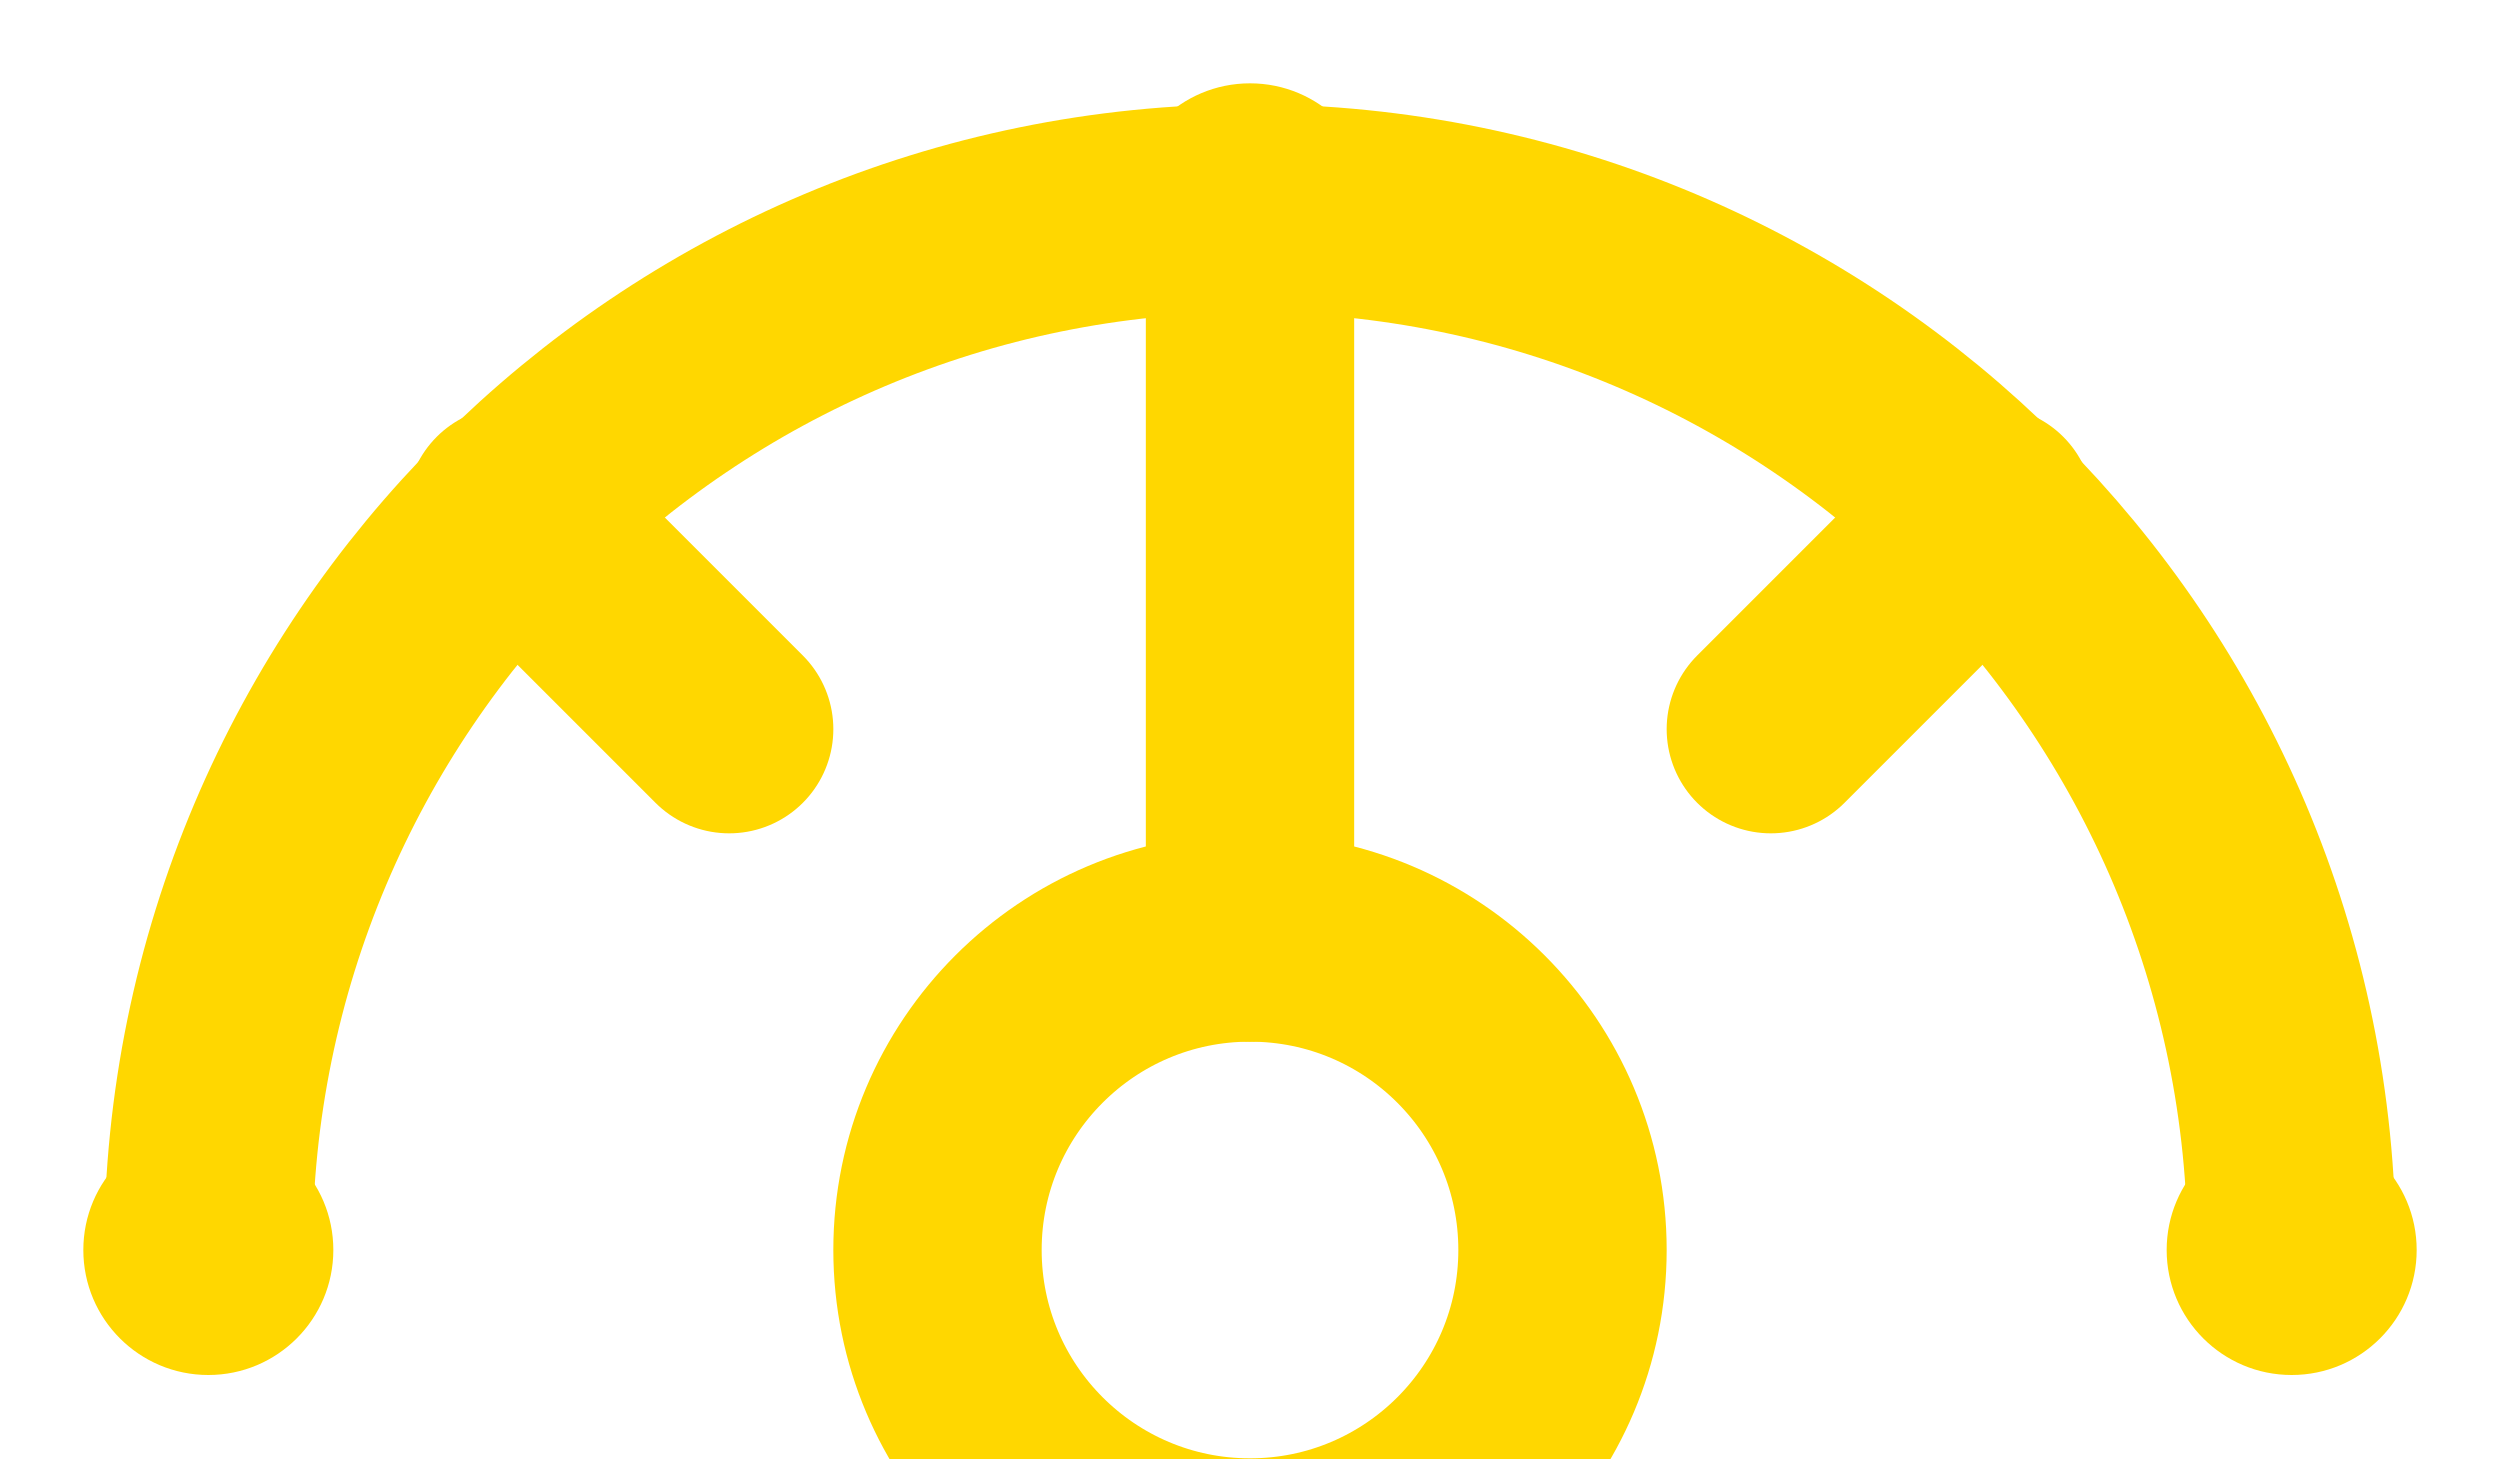
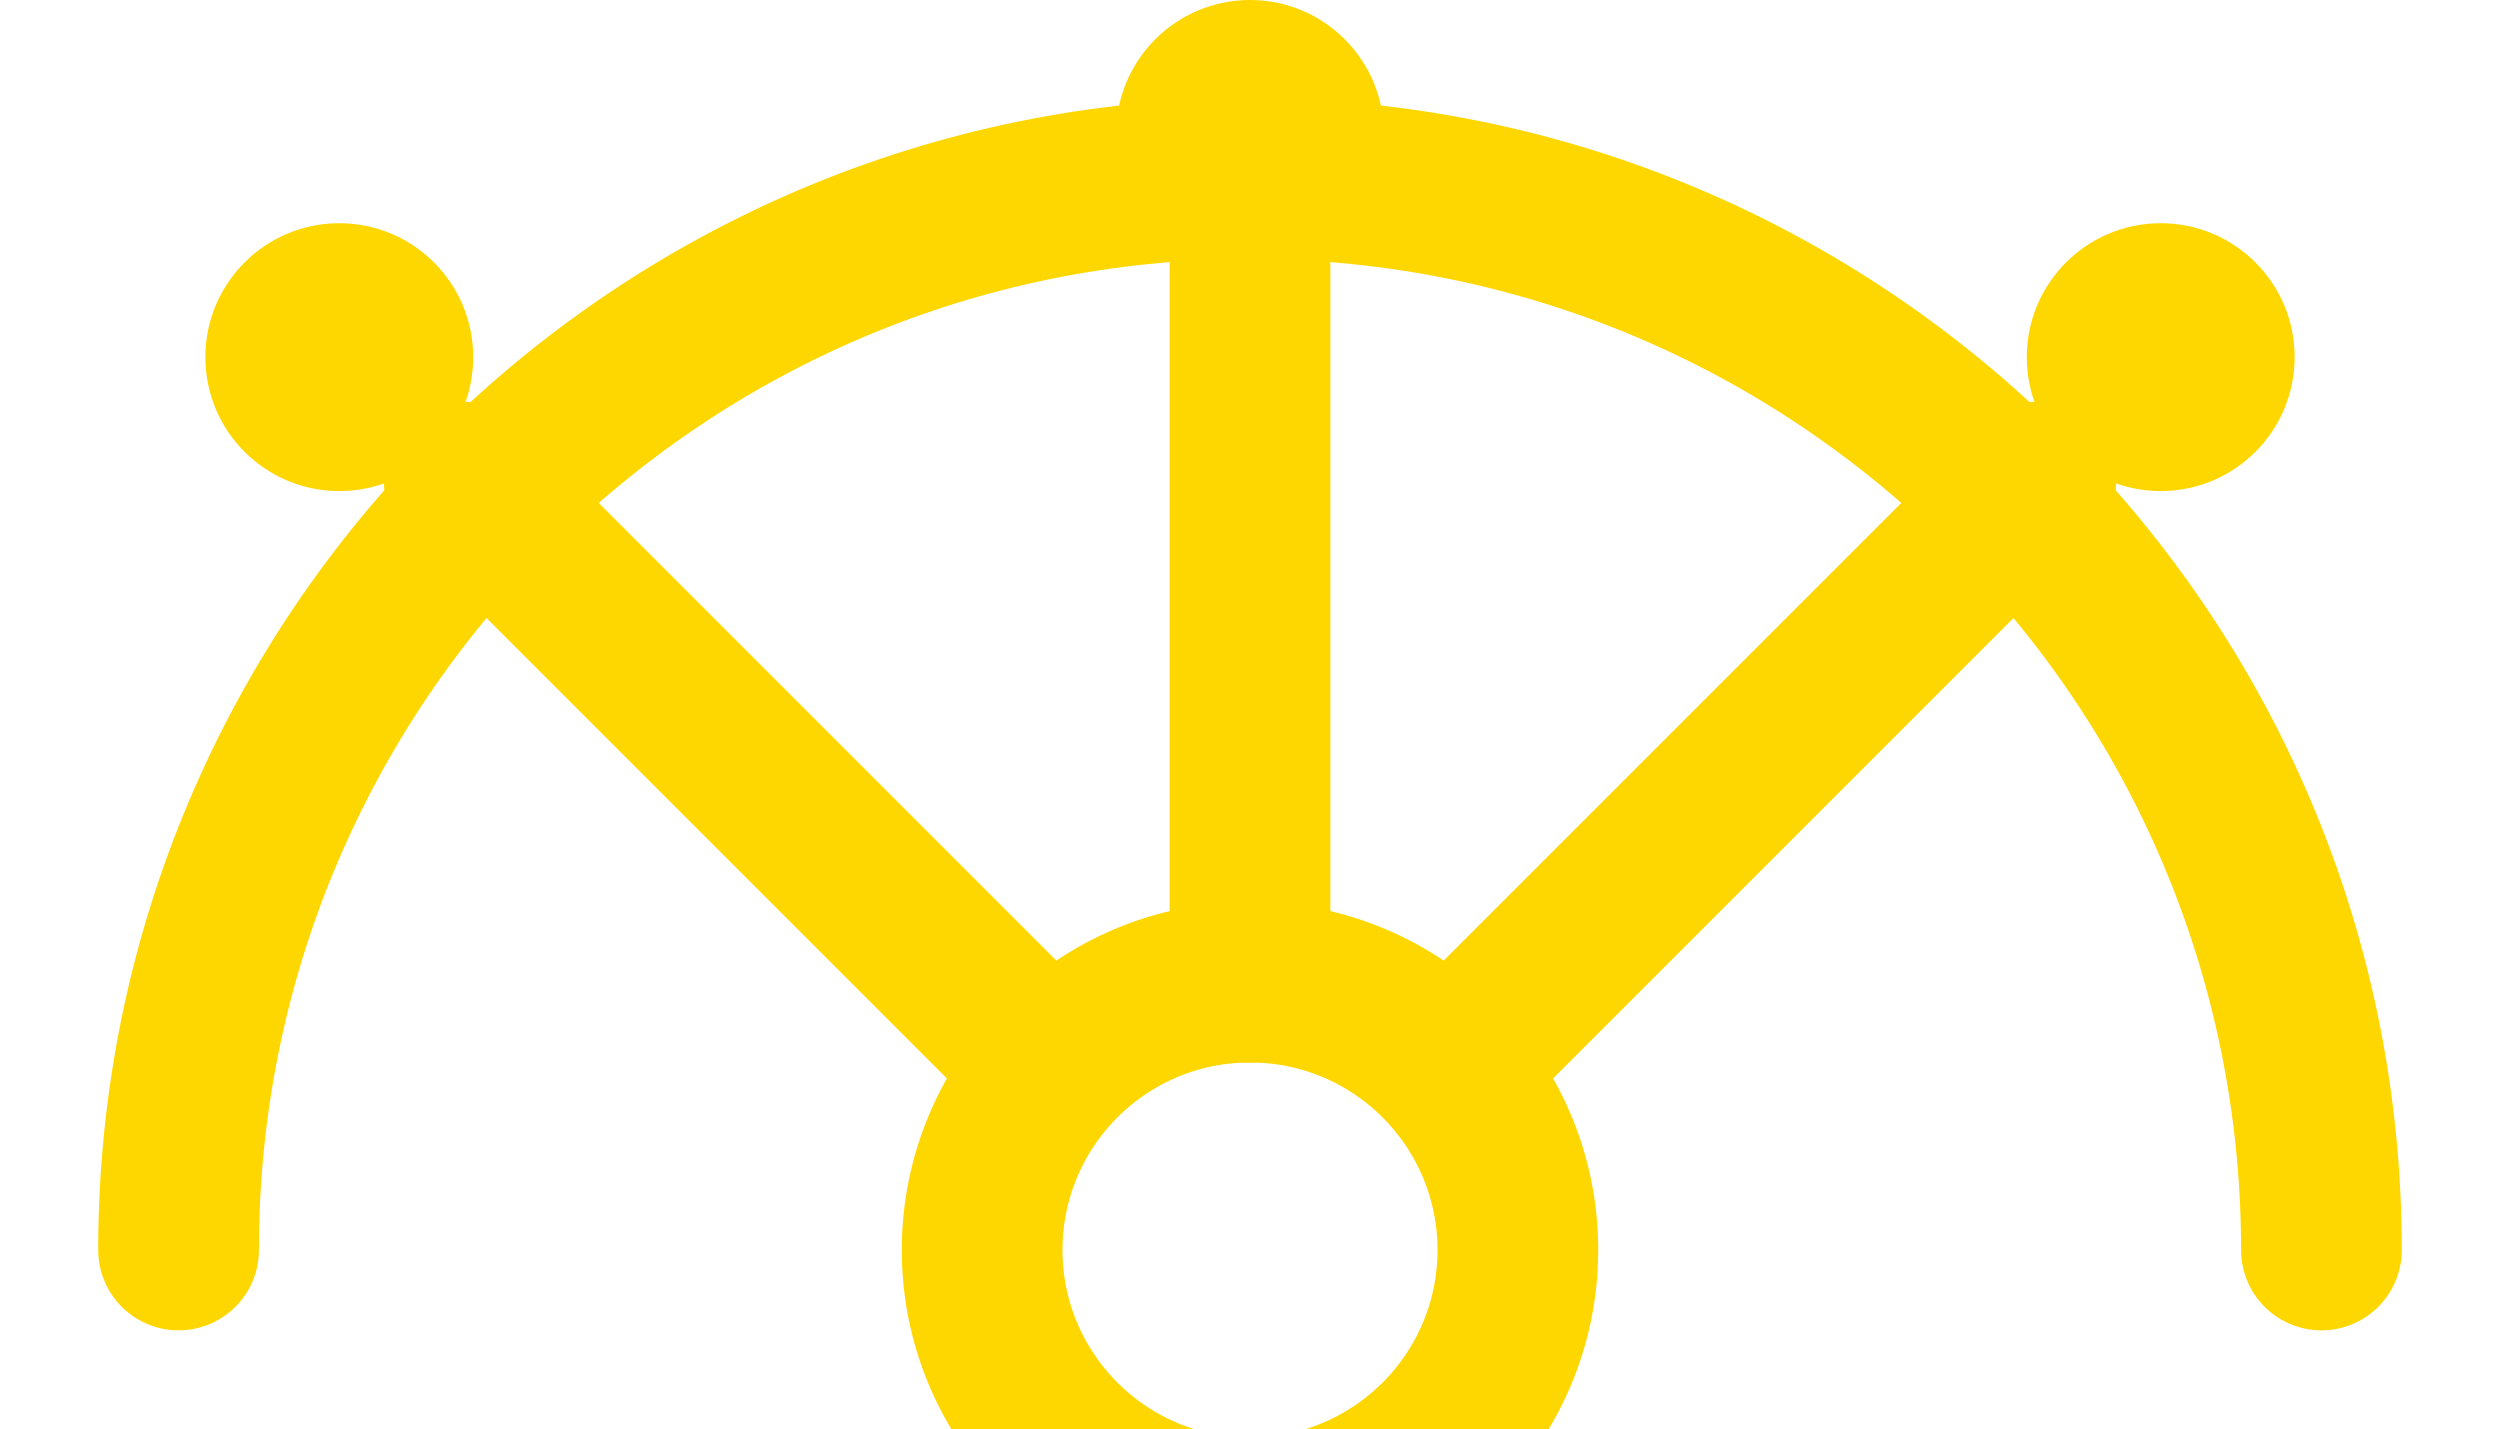
- <svg xmlns="http://www.w3.org/2000/svg" viewBox="0 0 24 14" fill="none" stroke="#FFD700" stroke-width="2" stroke-linecap="round" stroke-linejoin="round">
-   <path d="M 2 12 A 10 10 0 0 1 22 12" />
-   <circle cx="12" cy="12" r="3" />
-   <path d="M12 2v7" />
-   <path d="M4.9 4.9l2.1 2.1" />
-   <path d="M19.1 4.9l-2.1 2.1" />
-   <circle cx="2" cy="12" r="1.2" fill="#FFD700" stroke="none" />
-   <circle cx="22" cy="12" r="1.2" fill="#FFD700" stroke="none" />
-   <circle cx="12" cy="2" r="1.2" fill="#FFD700" stroke="none" />
+ <svg xmlns="http://www.w3.org/2000/svg" viewBox="0 0 28 16" fill="none" stroke="#FFD700" stroke-width="1.8" stroke-linecap="round" stroke-linejoin="round">
+   <path d="M 2 14 A 12 12 0 0 1 26 14" />
+   <circle cx="14" cy="14" r="3" />
+   <line x1="14" y1="11" x2="14" y2="3" />
+   <line x1="11.4" y1="11.6" x2="5.2" y2="5.4" />
+   <line x1="16.6" y1="11.6" x2="22.8" y2="5.4" />
+   <circle cx="14" cy="1.5" r="1.5" fill="#FFD700" stroke="none" />
+   <circle cx="3.8" cy="4.0" r="1.5" fill="#FFD700" stroke="none" />
+   <circle cx="24.2" cy="4.0" r="1.5" fill="#FFD700" stroke="none" />
</svg>
